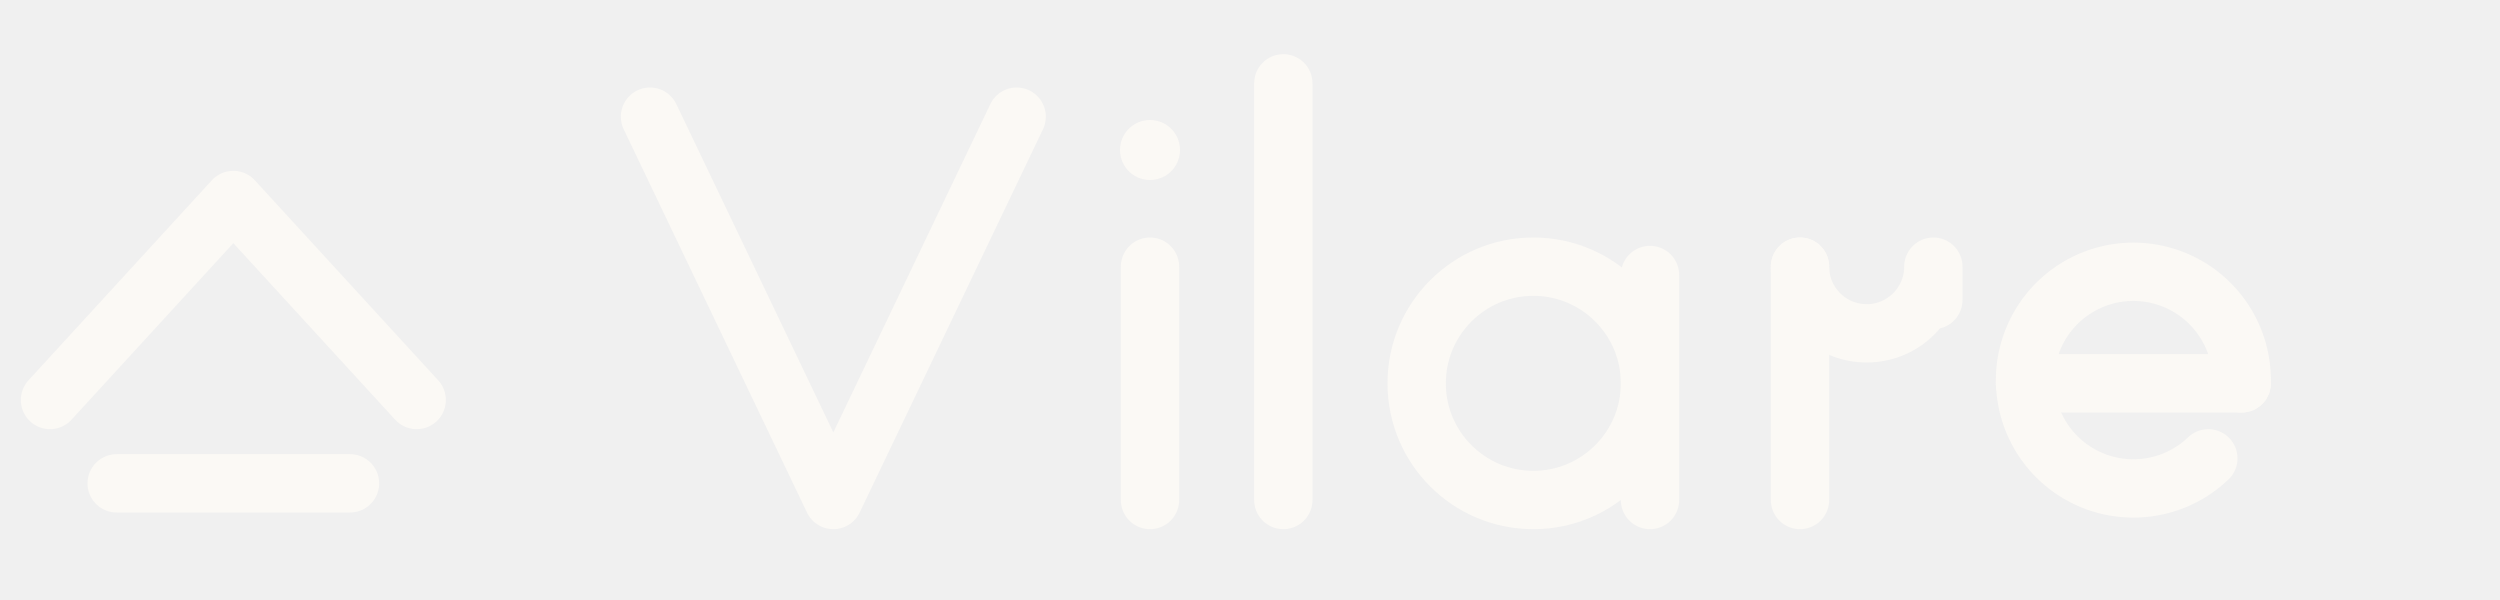
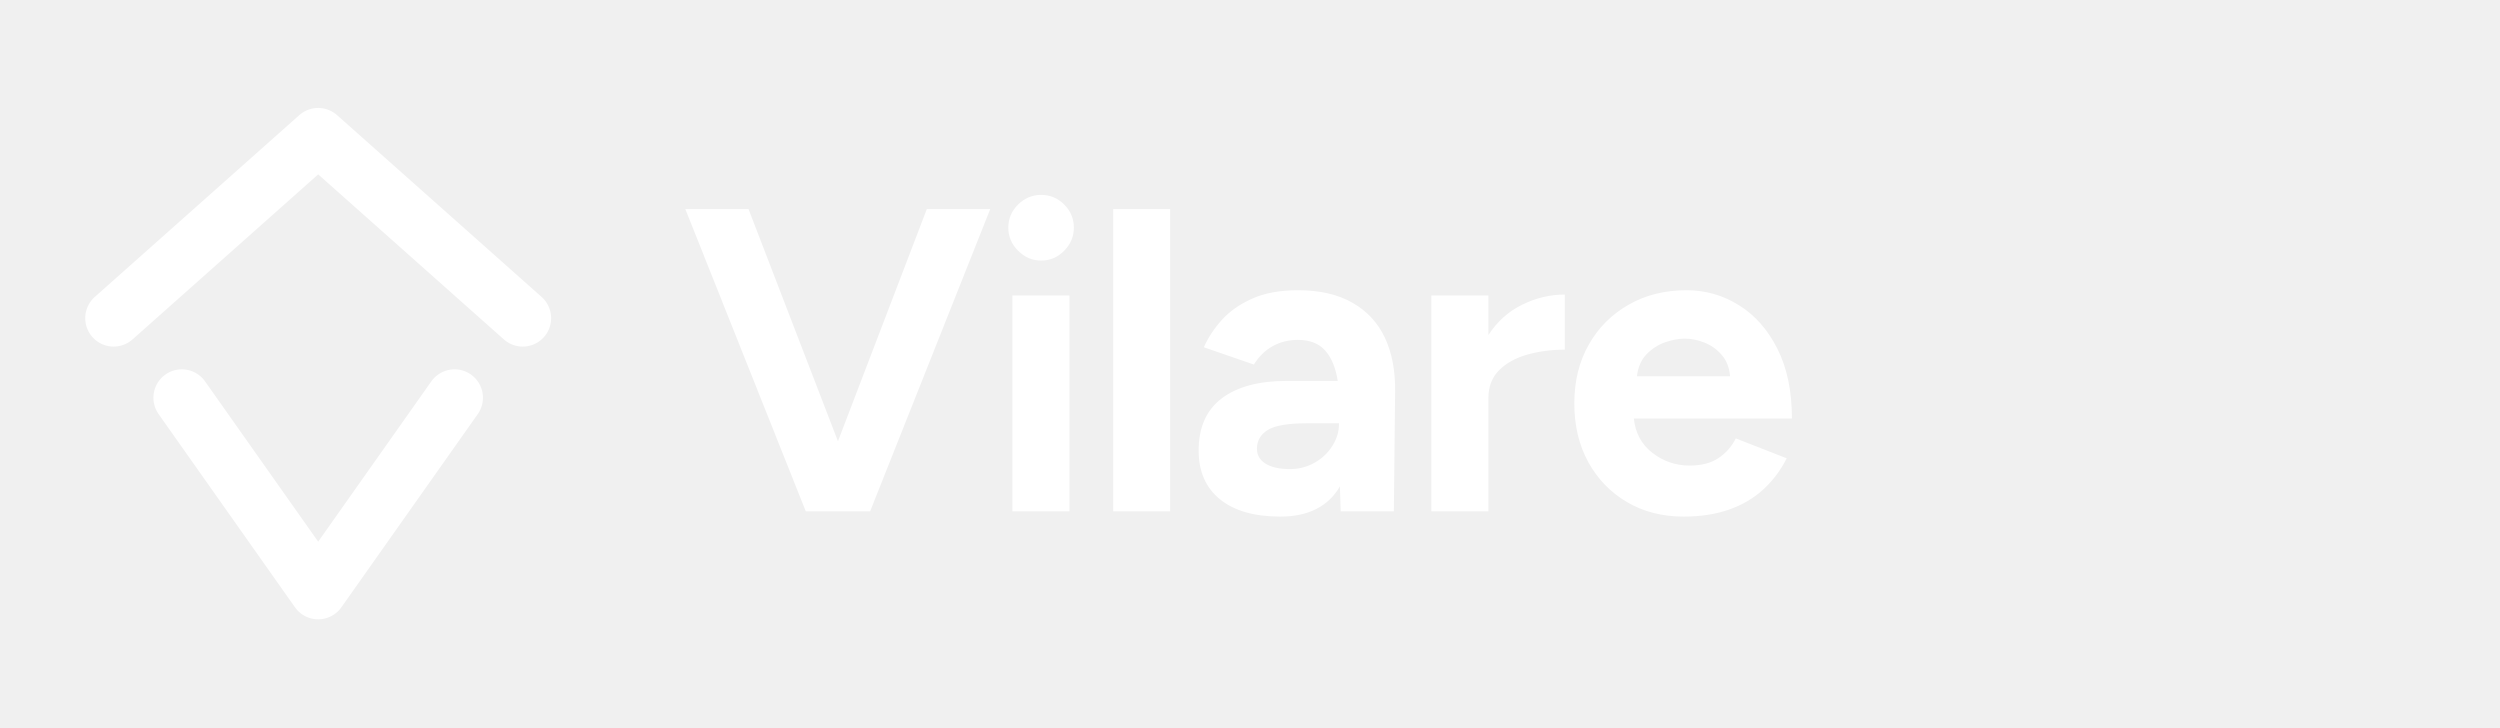
- <svg xmlns="http://www.w3.org/2000/svg" viewBox="0 0 300 72" width="300" height="72" fill="none" aria-label="Vilare">
-   <g stroke="#FBF9F5" stroke-width="7" stroke-linecap="round" stroke-linejoin="round">
-     <path d="M 6 48 L 28 24 L 50 48" />
-     <path d="M 14 58 L 42 58" />
-     <path d="M 78 14 L 100 60 L 122 14" />
-     <path d="M 138 32 L 138 60" />
-     <circle cx="138" cy="18" r="3.6" fill="#FBF9F5" stroke="none" />
-     <path d="M 154 10 L 154 60" />
-     <circle cx="184" cy="46" r="14" />
-     <path d="M 198 33 L 198 60" />
-     <path d="M 216 32 L 216 60" />
-     <path d="M 216 32 A 8 8 0 0 0 232 32 L 232 36" />
-     <path d="M 269 46 A 13 13 0 1 0 265 55" />
-     <path d="M 243 46 L 269 46" />
-   </g>
+ <svg xmlns="http://www.w3.org/2000/svg" viewBox="0 0 220 64" width="220" height="64" fill="none" aria-label="Vilare">
+   <path d="M10 28 28 12l18 16" stroke="#FFFFFF" stroke-width="5" stroke-linecap="round" stroke-linejoin="round" />
+   <path d="M16 35 28 52l12-17" stroke="#FFFFFF" stroke-width="5" stroke-linecap="round" stroke-linejoin="round" />
+   <path d="M70.91 45 60.31 18.4H65.87L73.74 38.83L81.56 18.4H87.14L76.57 45ZM89.09 45V26H94.11V45ZM91.61 22.93Q90.46 22.93 89.59 22.06Q88.73 21.2 88.73 20.04Q88.73 18.85 89.59 18Q90.46 17.15 91.61 17.15Q92.81 17.15 93.65 18Q94.5 18.85 94.5 20.04Q94.5 21.2 93.65 22.06Q92.81 22.93 91.61 22.93ZM97.96 45V18.4H102.97V45ZM112.66 45.46Q109.24 45.46 107.36 43.94Q105.48 42.42 105.48 39.64Q105.48 36.6 107.51 35.06Q109.55 33.52 113.23 33.52H117.72Q117.45 31.78 116.61 30.84Q115.78 29.91 114.22 29.91Q113 29.91 112.02 30.45Q111.03 30.98 110.34 32.08L105.94 30.56Q106.47 29.34 107.49 28.19Q108.52 27.03 110.17 26.29Q111.83 25.54 114.22 25.54Q117.11 25.54 119.03 26.65Q120.95 27.75 121.88 29.74Q122.81 31.74 122.77 34.47L122.66 45H117.98L117.91 42.8Q117.18 44.09 115.87 44.77Q114.56 45.46 112.66 45.46ZM113.5 41.28Q114.71 41.28 115.7 40.71Q116.69 40.14 117.26 39.22Q117.83 38.31 117.83 37.32V37.25H114.98Q112.51 37.25 111.56 37.84Q110.61 38.43 110.61 39.49Q110.61 40.33 111.37 40.8Q112.13 41.28 113.5 41.28ZM125.96 45V26H130.98V29.48Q132.15 27.69 133.96 26.81Q135.77 25.92 137.7 25.92V30.77Q135.96 30.77 134.42 31.2Q132.88 31.63 131.93 32.57Q130.98 33.52 130.98 35.02V45ZM148.15 45.46Q145.34 45.46 143.17 44.18Q141.01 42.91 139.77 40.67Q138.54 38.43 138.54 35.5Q138.54 32.57 139.81 30.33Q141.08 28.09 143.31 26.82Q145.53 25.54 148.42 25.54Q150.92 25.54 153.03 26.86Q155.14 28.17 156.41 30.69Q157.69 33.22 157.69 36.83H143.78Q143.97 38.73 145.41 39.85Q146.86 40.97 148.68 40.97Q150.24 40.97 151.23 40.31Q152.22 39.64 152.75 38.58L157.23 40.33Q156.43 41.92 155.16 43.08Q153.89 44.24 152.14 44.85Q150.39 45.46 148.15 45.46ZM144.05 33.11H152.25Q152.14 31.93 151.49 31.21Q150.85 30.48 149.97 30.14Q149.1 29.8 148.26 29.8Q147.47 29.8 146.53 30.12Q145.6 30.45 144.9 31.17Q144.2 31.89 144.05 33.11Z" fill="#FFFFFF" />
</svg>
